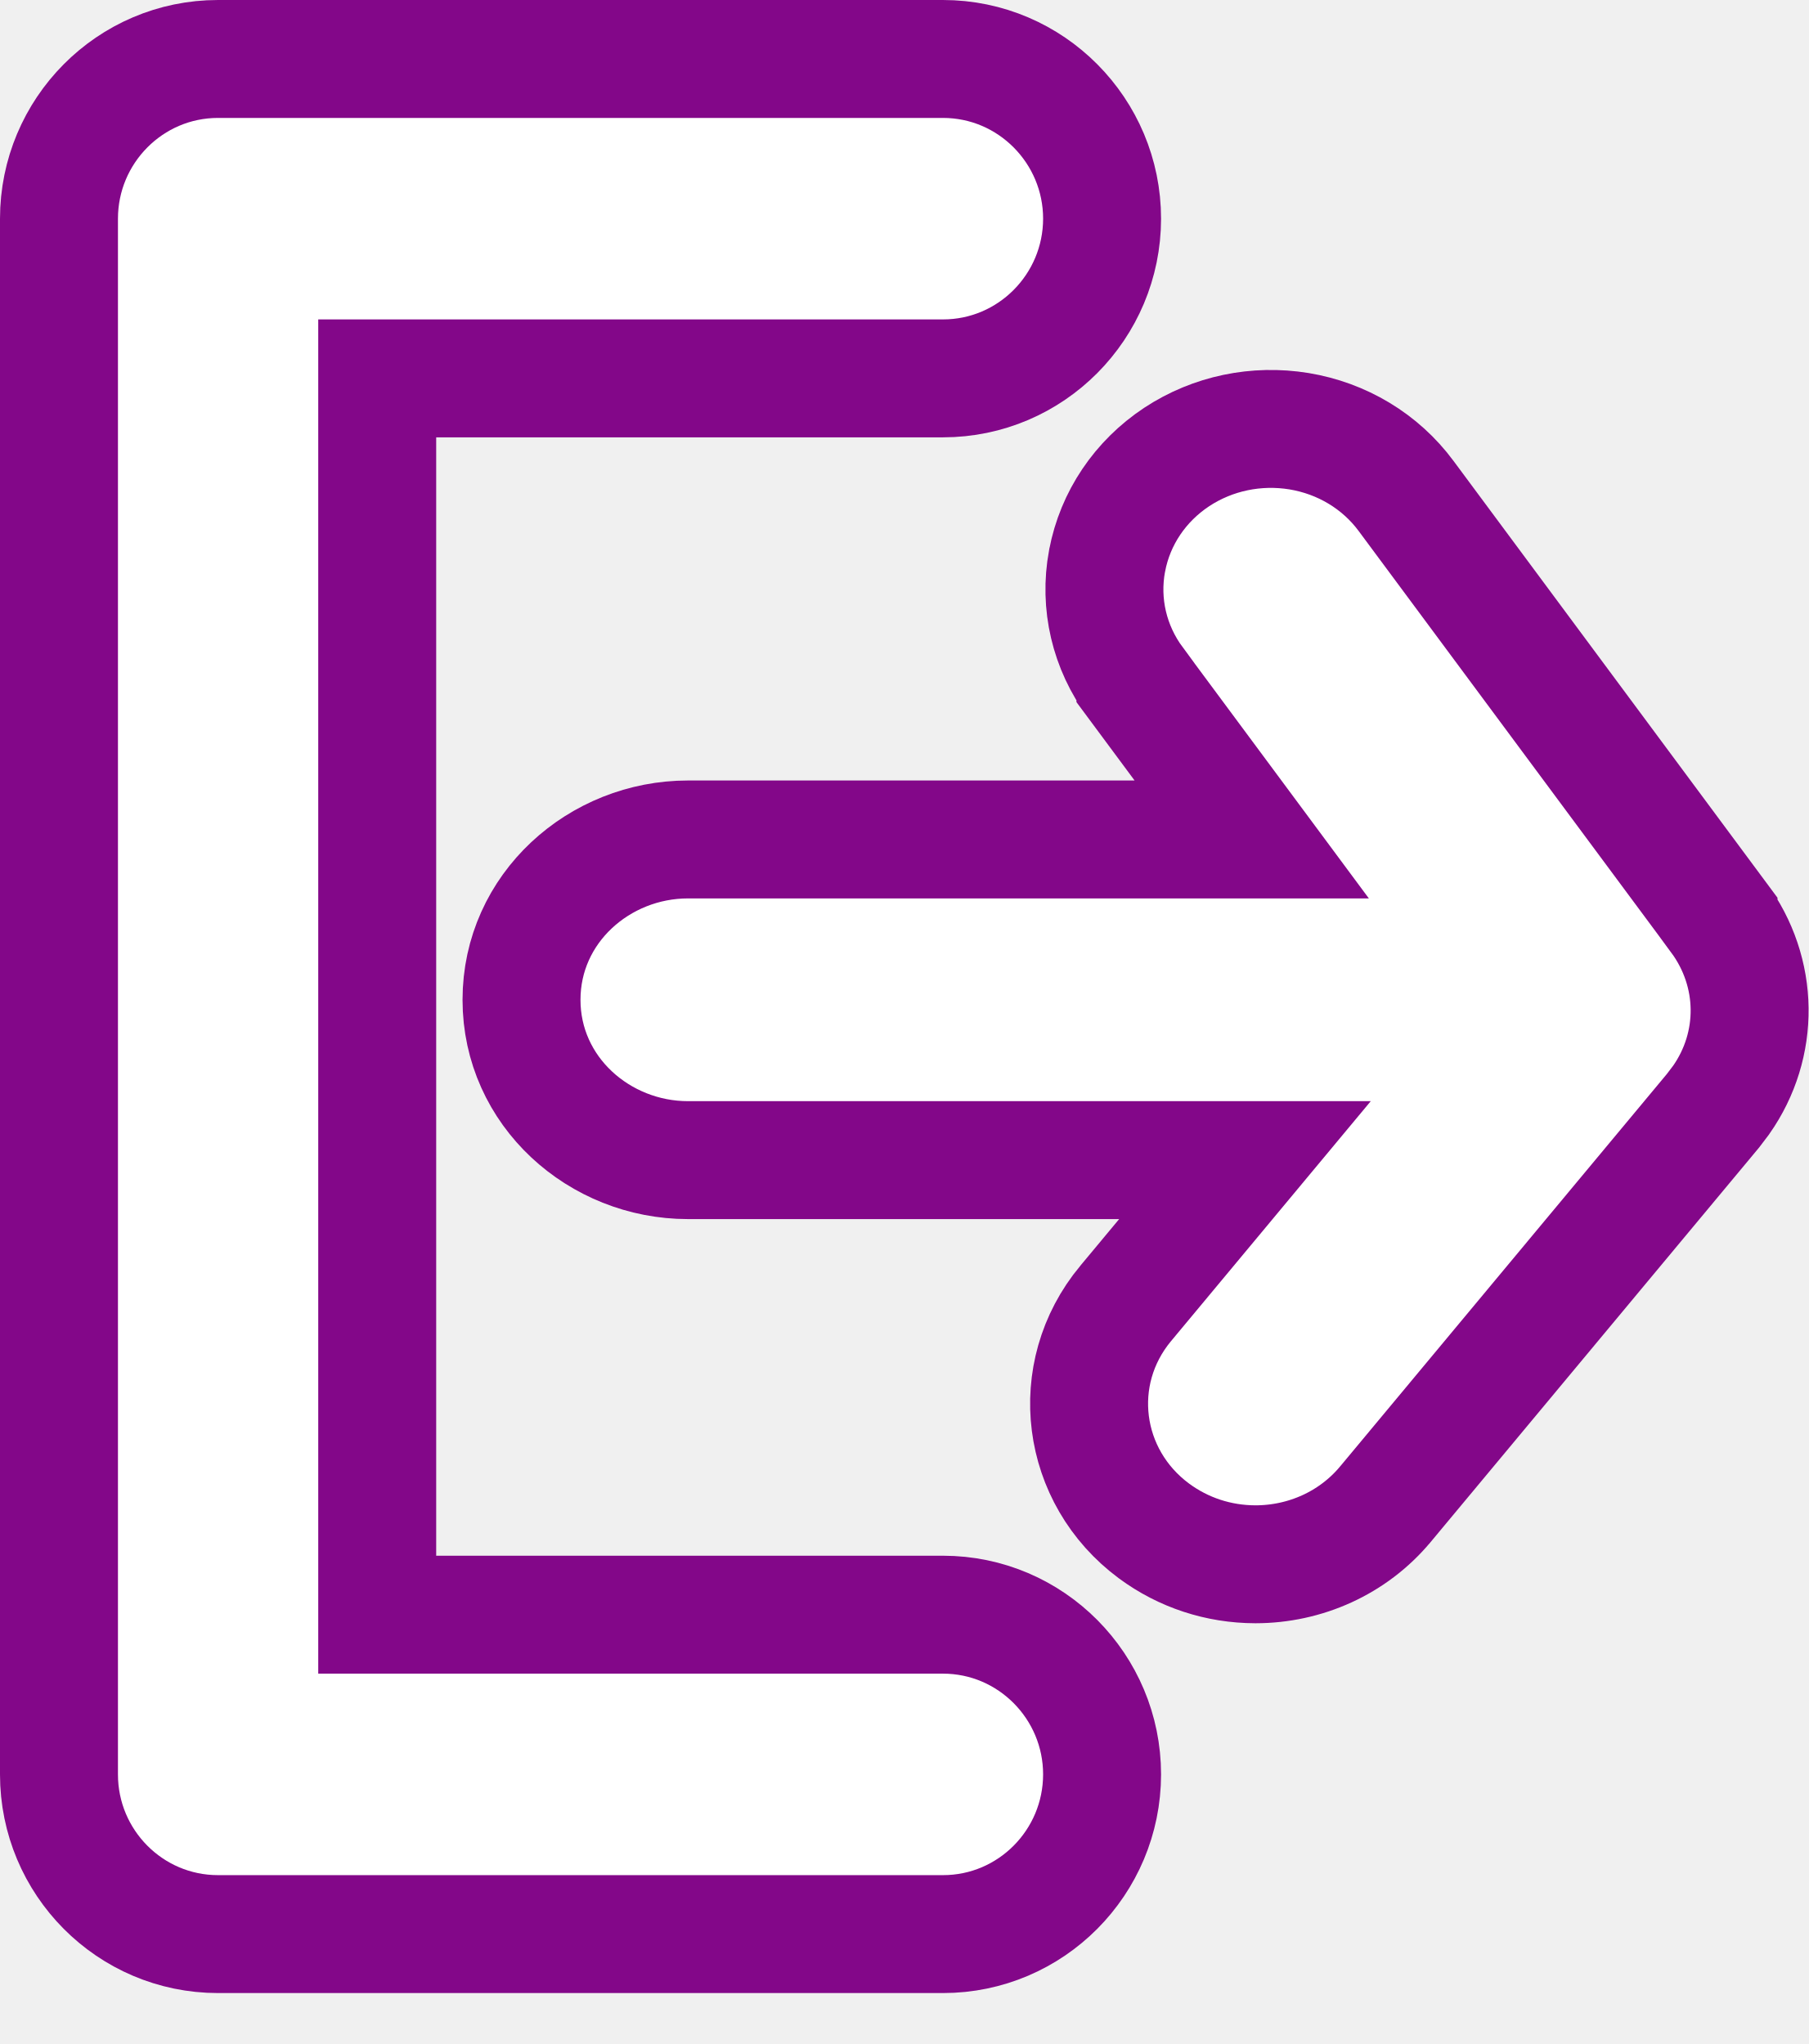
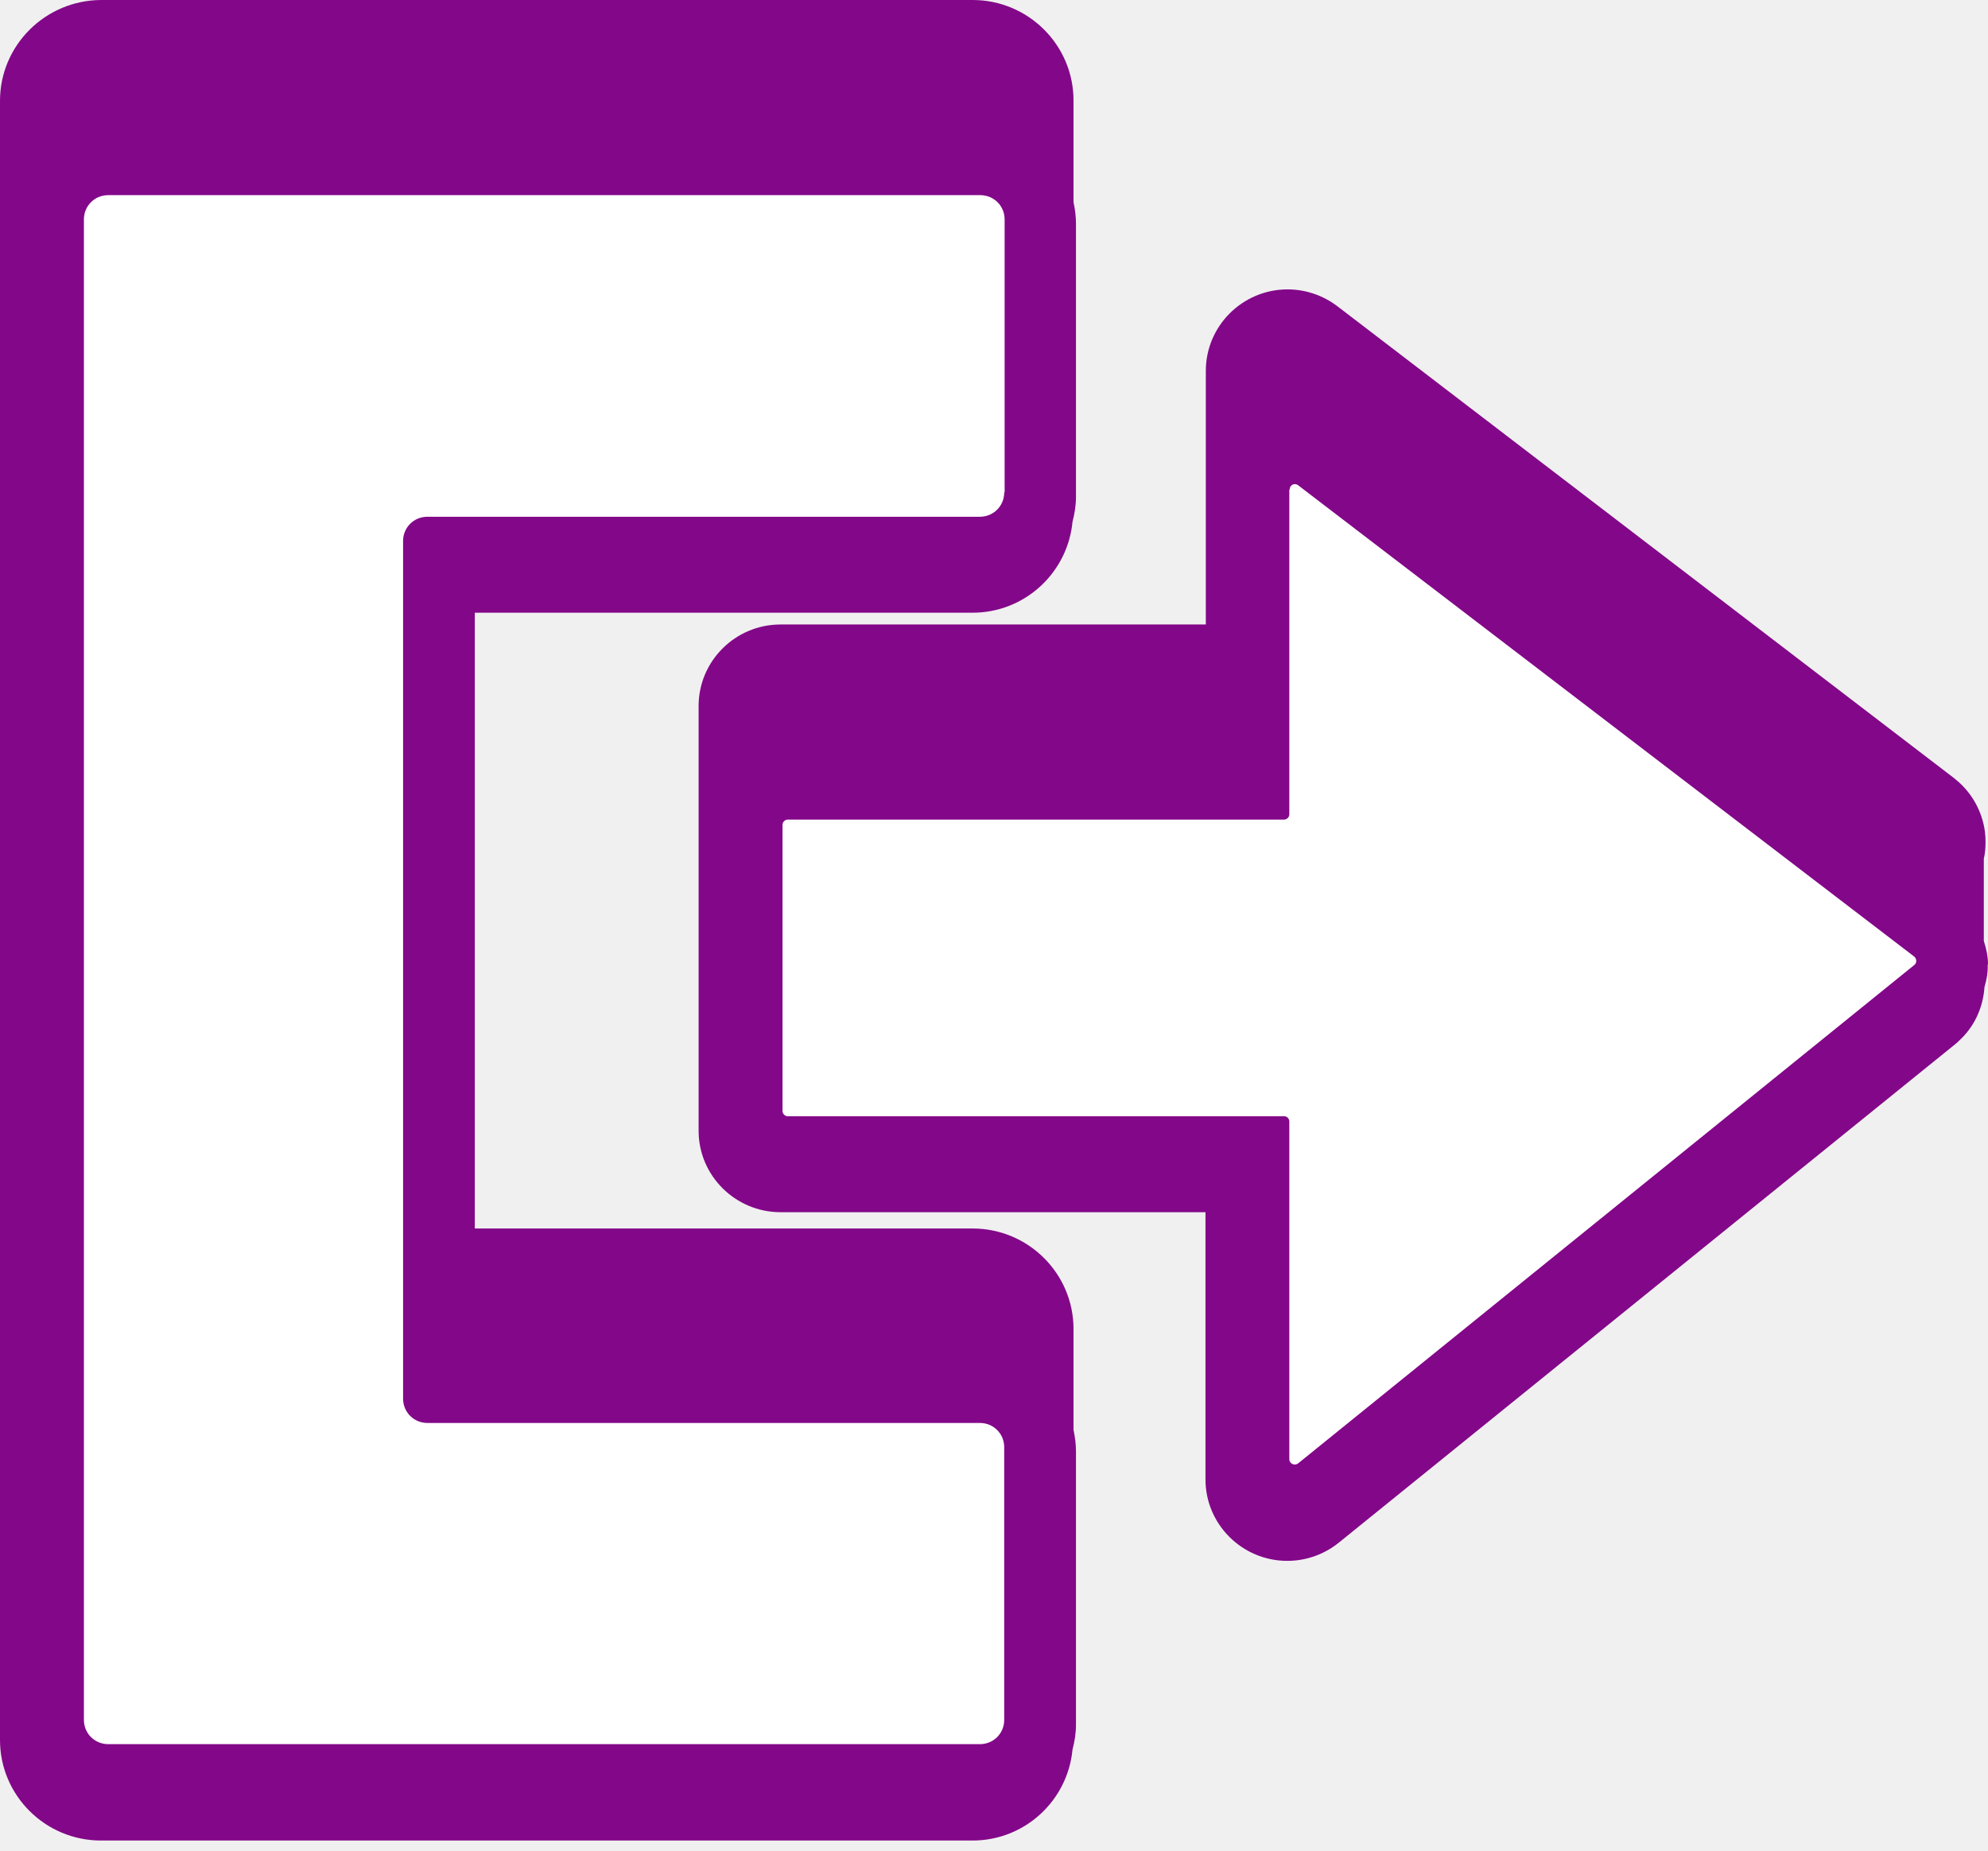
- <svg xmlns="http://www.w3.org/2000/svg" width="23" height="26" viewBox="0 0 23 26" fill="none">
-   <path d="M11.991 0.75C13.112 0.75 14.015 1.666 14.015 2.782C14.014 3.898 13.112 4.813 11.991 4.813H4.797V20.539H11.991C13.112 20.539 14.015 21.455 14.015 22.571C14.014 23.688 13.112 24.602 11.991 24.602H2.773C1.652 24.602 0.75 23.688 0.75 22.571V2.782C0.75 1.666 1.652 0.75 2.773 0.75H11.991Z" fill="white" stroke="#830789" stroke-width="1.5" />
-   <path d="M14.964 5.813C15.424 5.51 15.979 5.397 16.519 5.485C17.064 5.575 17.554 5.866 17.882 6.31L21.854 11.667V11.668C22.372 12.369 22.38 13.291 21.887 13.993L21.783 14.13L17.617 19.135L17.616 19.136C17.206 19.627 16.598 19.898 15.964 19.898C15.497 19.897 15.05 19.751 14.675 19.474C13.742 18.783 13.57 17.478 14.314 16.581L14.315 16.58L15.832 14.757H8.749C7.622 14.757 6.632 13.883 6.632 12.718C6.632 11.552 7.622 10.678 8.749 10.678H15.918L14.439 8.683V8.682C14.108 8.235 13.977 7.682 14.078 7.136L14.079 7.132C14.182 6.588 14.502 6.119 14.964 5.813Z" fill="white" stroke="#830789" stroke-width="1.5" />
+ <svg xmlns="http://www.w3.org/2000/svg" width="29" height="27" viewBox="0 0 29 27" fill="none">
+   <path d="M15.66 19.389C15.66 18.58 15 17.923 14.188 17.923H6.926V8.939H14.188C14.949 8.939 15.574 8.357 15.645 7.614C15.675 7.498 15.696 7.376 15.696 7.245V3.266C15.696 3.155 15.681 3.049 15.66 2.948V1.466C15.66 0.657 15 0 14.188 0H1.473C0.66 0.005 0 0.662 0 1.471V25.385C0 26.194 0.66 26.852 1.473 26.852H14.188C14.949 26.852 15.574 26.27 15.645 25.527C15.675 25.411 15.696 25.289 15.696 25.158V21.179C15.696 21.068 15.681 20.962 15.66 20.86V19.379V19.389Z" fill="#830789" />
+   <path d="M29 14.075C29 13.954 28.975 13.838 28.939 13.727V12.528C28.959 12.447 28.964 12.362 28.964 12.276C28.964 11.942 28.812 11.618 28.563 11.401L28.533 11.376L28.502 11.35L19.525 4.48C19.311 4.313 19.052 4.222 18.783 4.222C18.123 4.222 17.59 4.758 17.59 5.41V9.111H11.385C10.725 9.111 10.191 9.647 10.191 10.299V16.497C10.191 17.154 10.73 17.685 11.385 17.685H17.585V19.197C17.585 20.198 17.585 21.189 17.585 21.584C17.585 22.241 18.123 22.772 18.778 22.772C19.063 22.772 19.332 22.671 19.545 22.494L28.523 15.233L28.553 15.208L28.578 15.183C28.802 14.98 28.929 14.697 28.949 14.399C28.98 14.293 29 14.187 28.995 14.075H29Z" fill="#830789" />
+   <path d="M18.808 7.144V11.881C18.808 11.922 18.773 11.957 18.732 11.957H11.491C11.451 11.957 11.415 11.993 11.415 12.033V16.209C11.415 16.25 11.451 16.285 11.491 16.285H18.732C18.773 16.285 18.808 16.32 18.808 16.361C18.808 16.927 18.808 20.461 18.808 21.29C18.808 21.356 18.89 21.391 18.941 21.346L27.928 14.076C27.964 14.045 27.959 13.99 27.928 13.959L18.941 7.083C18.89 7.038 18.814 7.073 18.814 7.139L18.808 7.144Z" fill="white" />
+   <path d="M14.655 7.18V3.201C14.655 3.003 14.497 2.847 14.299 2.847H1.579C1.381 2.847 1.224 3.003 1.224 3.201V25.092C1.224 25.29 1.381 25.446 1.579 25.446H14.294C14.492 25.446 14.649 25.29 14.649 25.092V21.113C14.649 20.916 14.492 20.76 14.294 20.76H6.235C6.037 20.76 5.88 20.603 5.88 20.406V7.892C5.88 7.695 6.037 7.539 6.235 7.539H14.294C14.492 7.539 14.649 7.382 14.649 7.185L14.655 7.18Z" fill="white" />
</svg>
